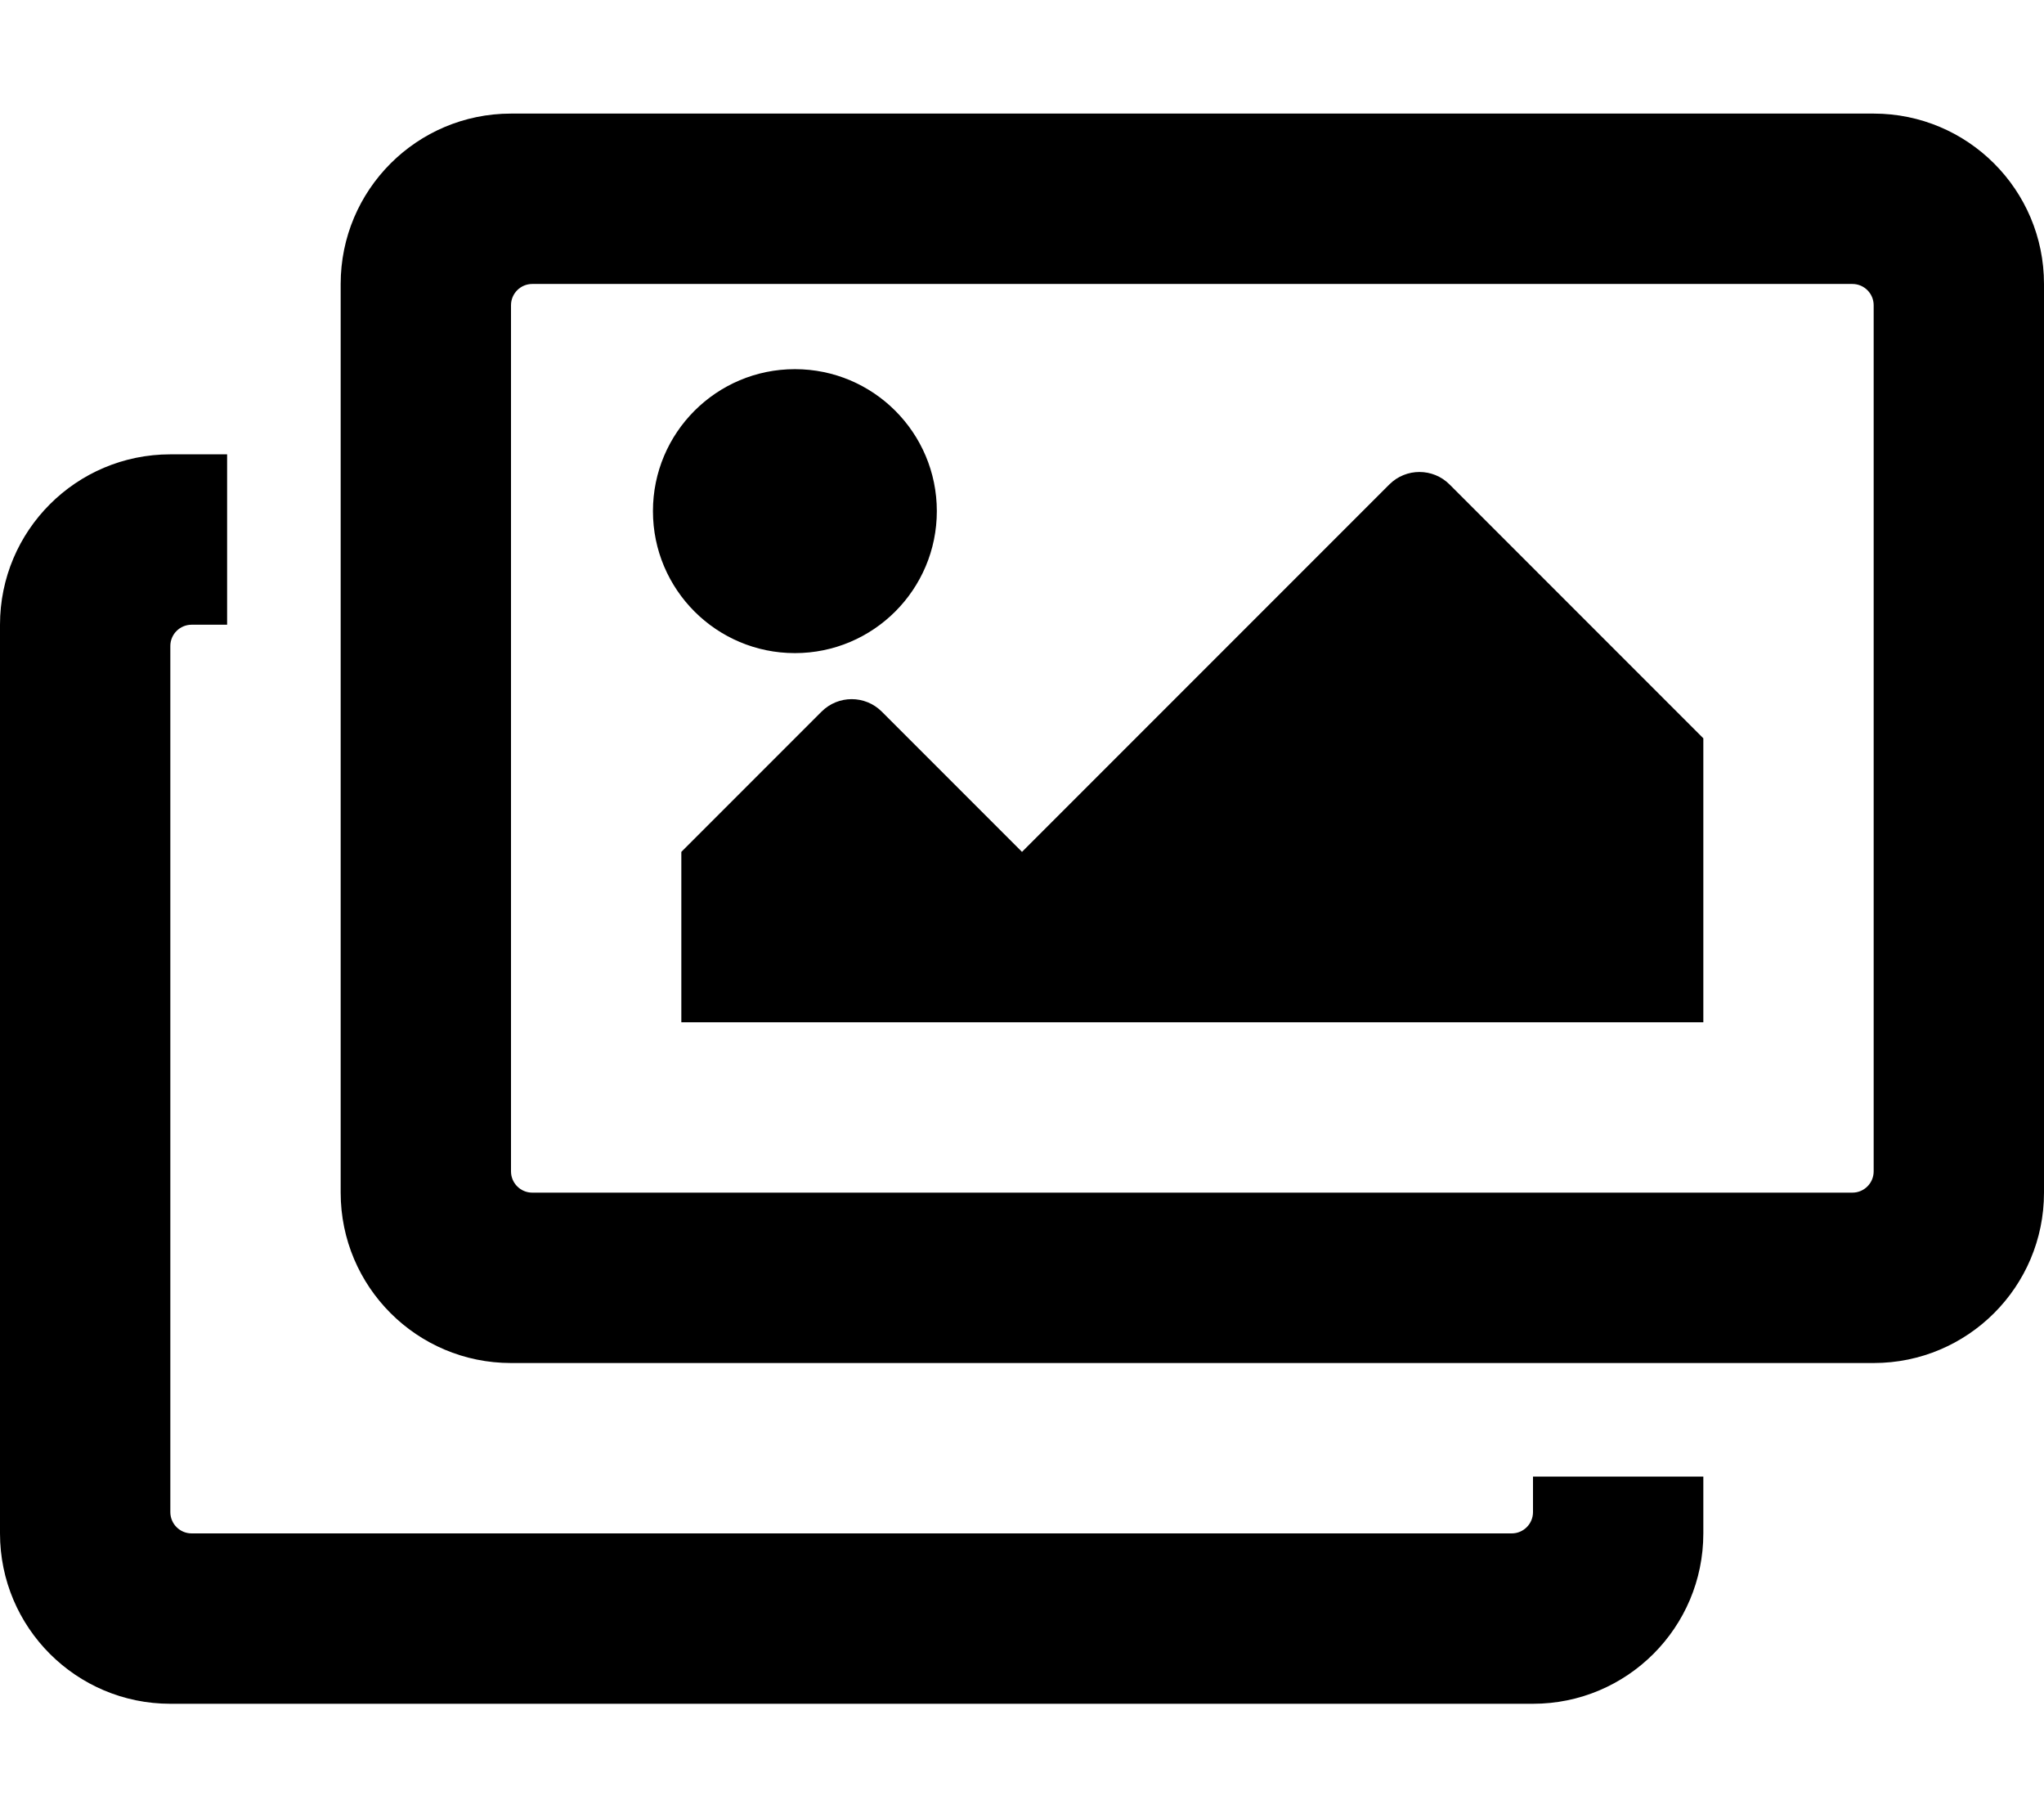
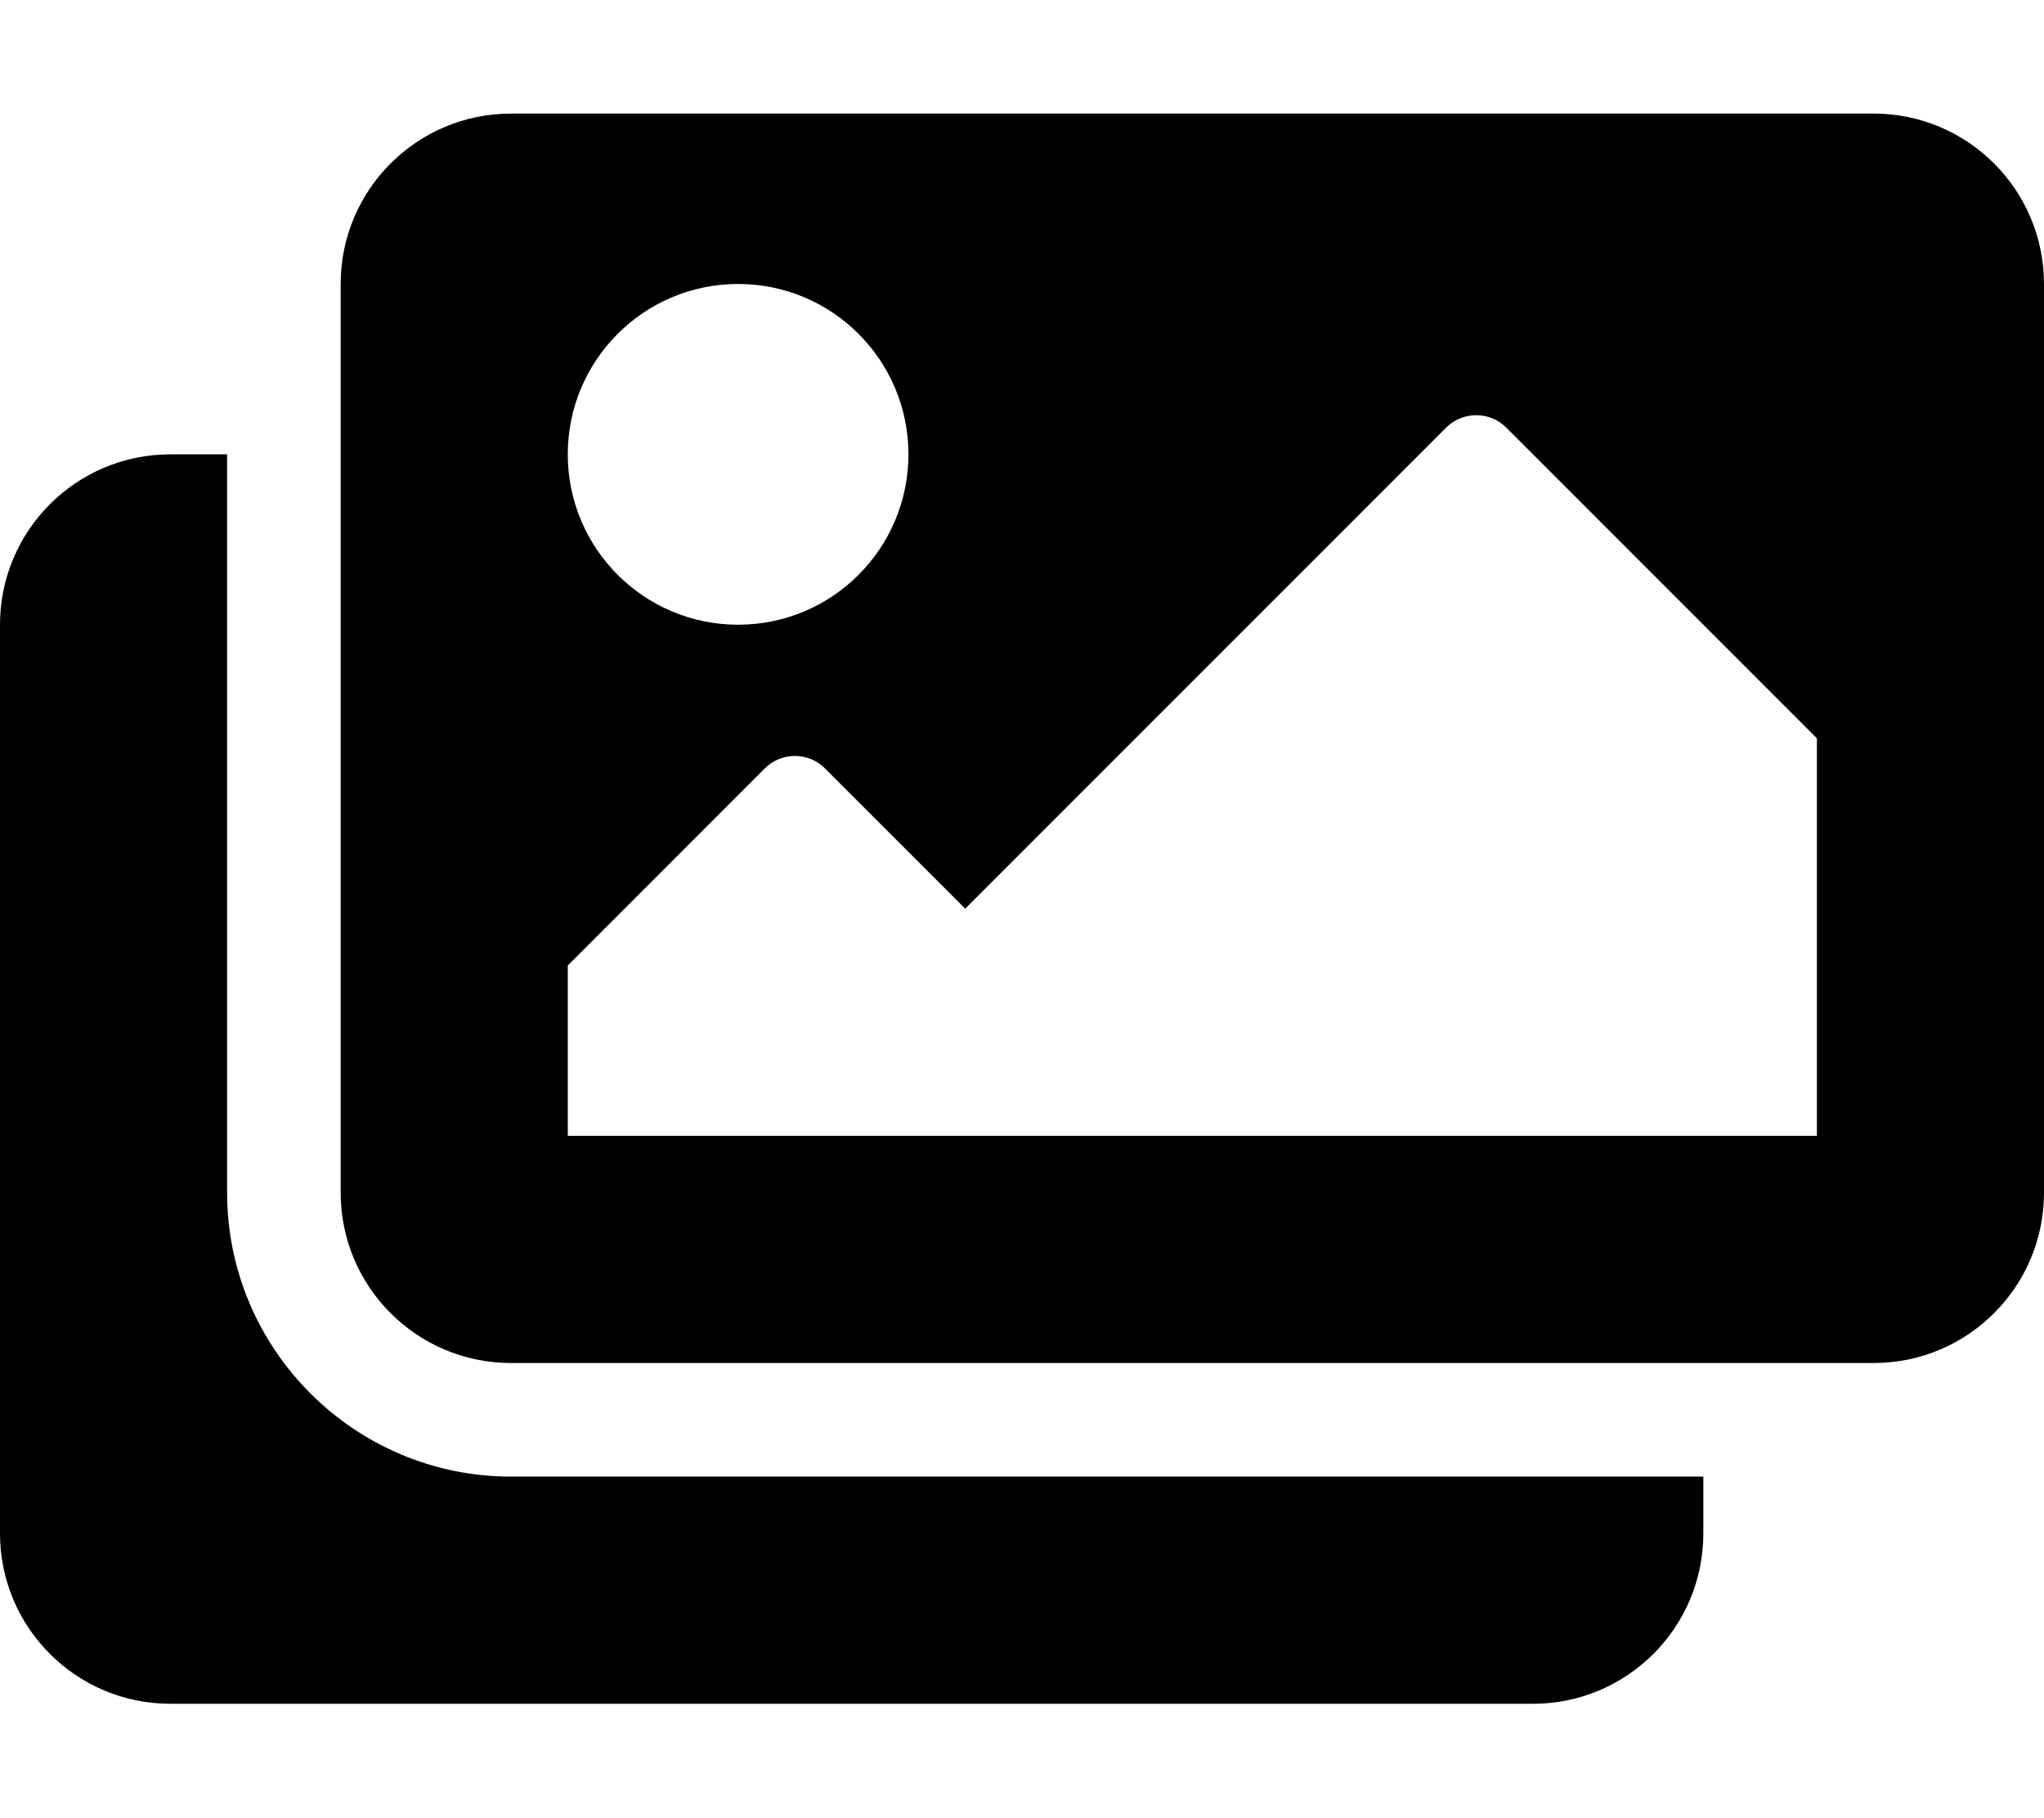
<svg xmlns="http://www.w3.org/2000/svg" viewBox="0 0 576 512">
-   <path d="M480 416v16c0 26.51-21.49 48-48 48H48c-26.51 0-48-21.49-48-48V176c0-26.51 21.49-48 48-48h16v48H54a6 6 0 0 0-6 6v244a6 6 0 0 0 6 6h372a6 6 0 0 0 6-6v-10h48zm42-336H150a6 6 0 0 0-6 6v244a6 6 0 0 0 6 6h372a6 6 0 0 0 6-6V86a6 6 0 0 0-6-6zm6-48c26.51 0 48 21.49 48 48v256c0 26.51-21.49 48-48 48H144c-26.51 0-48-21.49-48-48V80c0-26.51 21.49-48 48-48h384zM264 144c0 22.091-17.909 40-40 40s-40-17.909-40-40 17.909-40 40-40 40 17.909 40 40zm-72 96l39.515-39.515c4.686-4.686 12.284-4.686 16.971 0L288 240l103.515-103.515c4.686-4.686 12.284-4.686 16.971 0L480 208v80H192v-48z" />
+   <path d="M480 416v16c0 26.51-21.49 48-48 48H48c-26.51 0-48-21.49-48-48V176c0-26.51 21.49-48 48-48h16v208c0 44.112 35.888 80 80 80h336zm96-80V80c0-26.51-21.49-48-48-48H144c-26.51 0-48 21.49-48 48v256c0 26.51 21.49 48 48 48h384c26.51 0 48-21.49 48-48zM256 128c0 26.51-21.49 48-48 48s-48-21.49-48-48 21.49-48 48-48 48 21.49 48 48zm-96 144l55.515-55.515c4.686-4.686 12.284-4.686 16.971 0L272 256l135.515-135.515c4.686-4.686 12.284-4.686 16.971 0L512 208v112H160v-48z" />
</svg>
